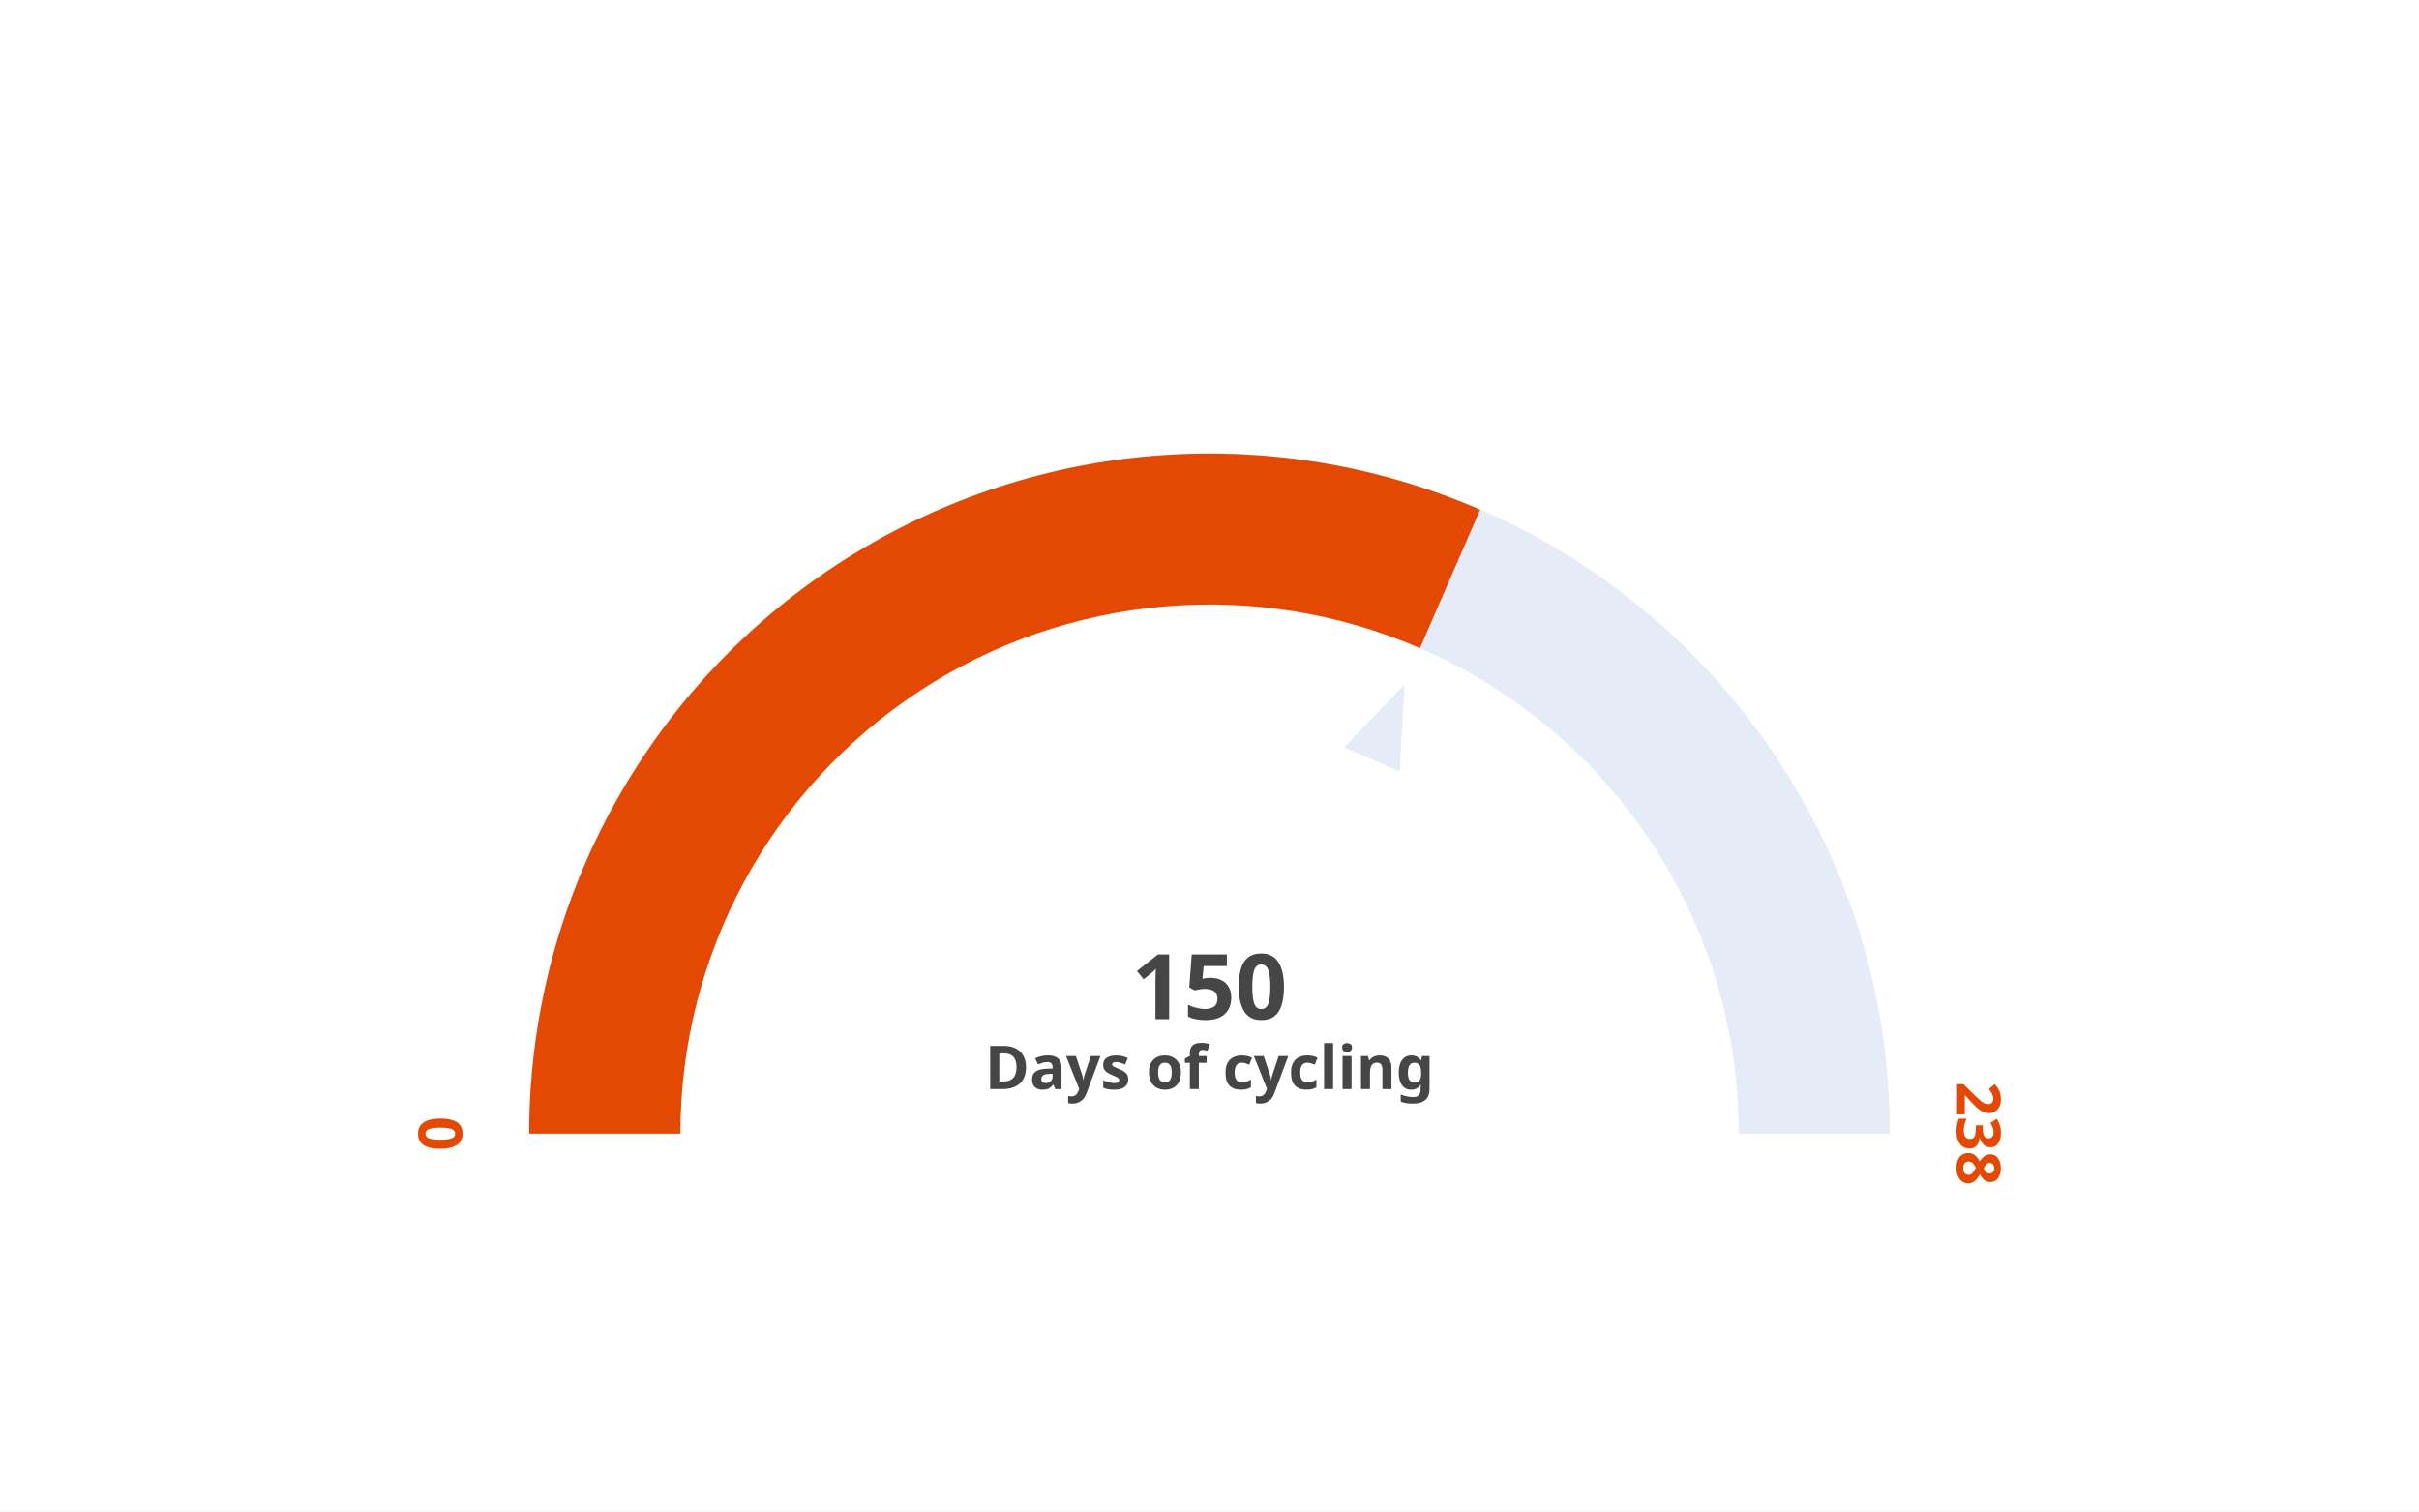
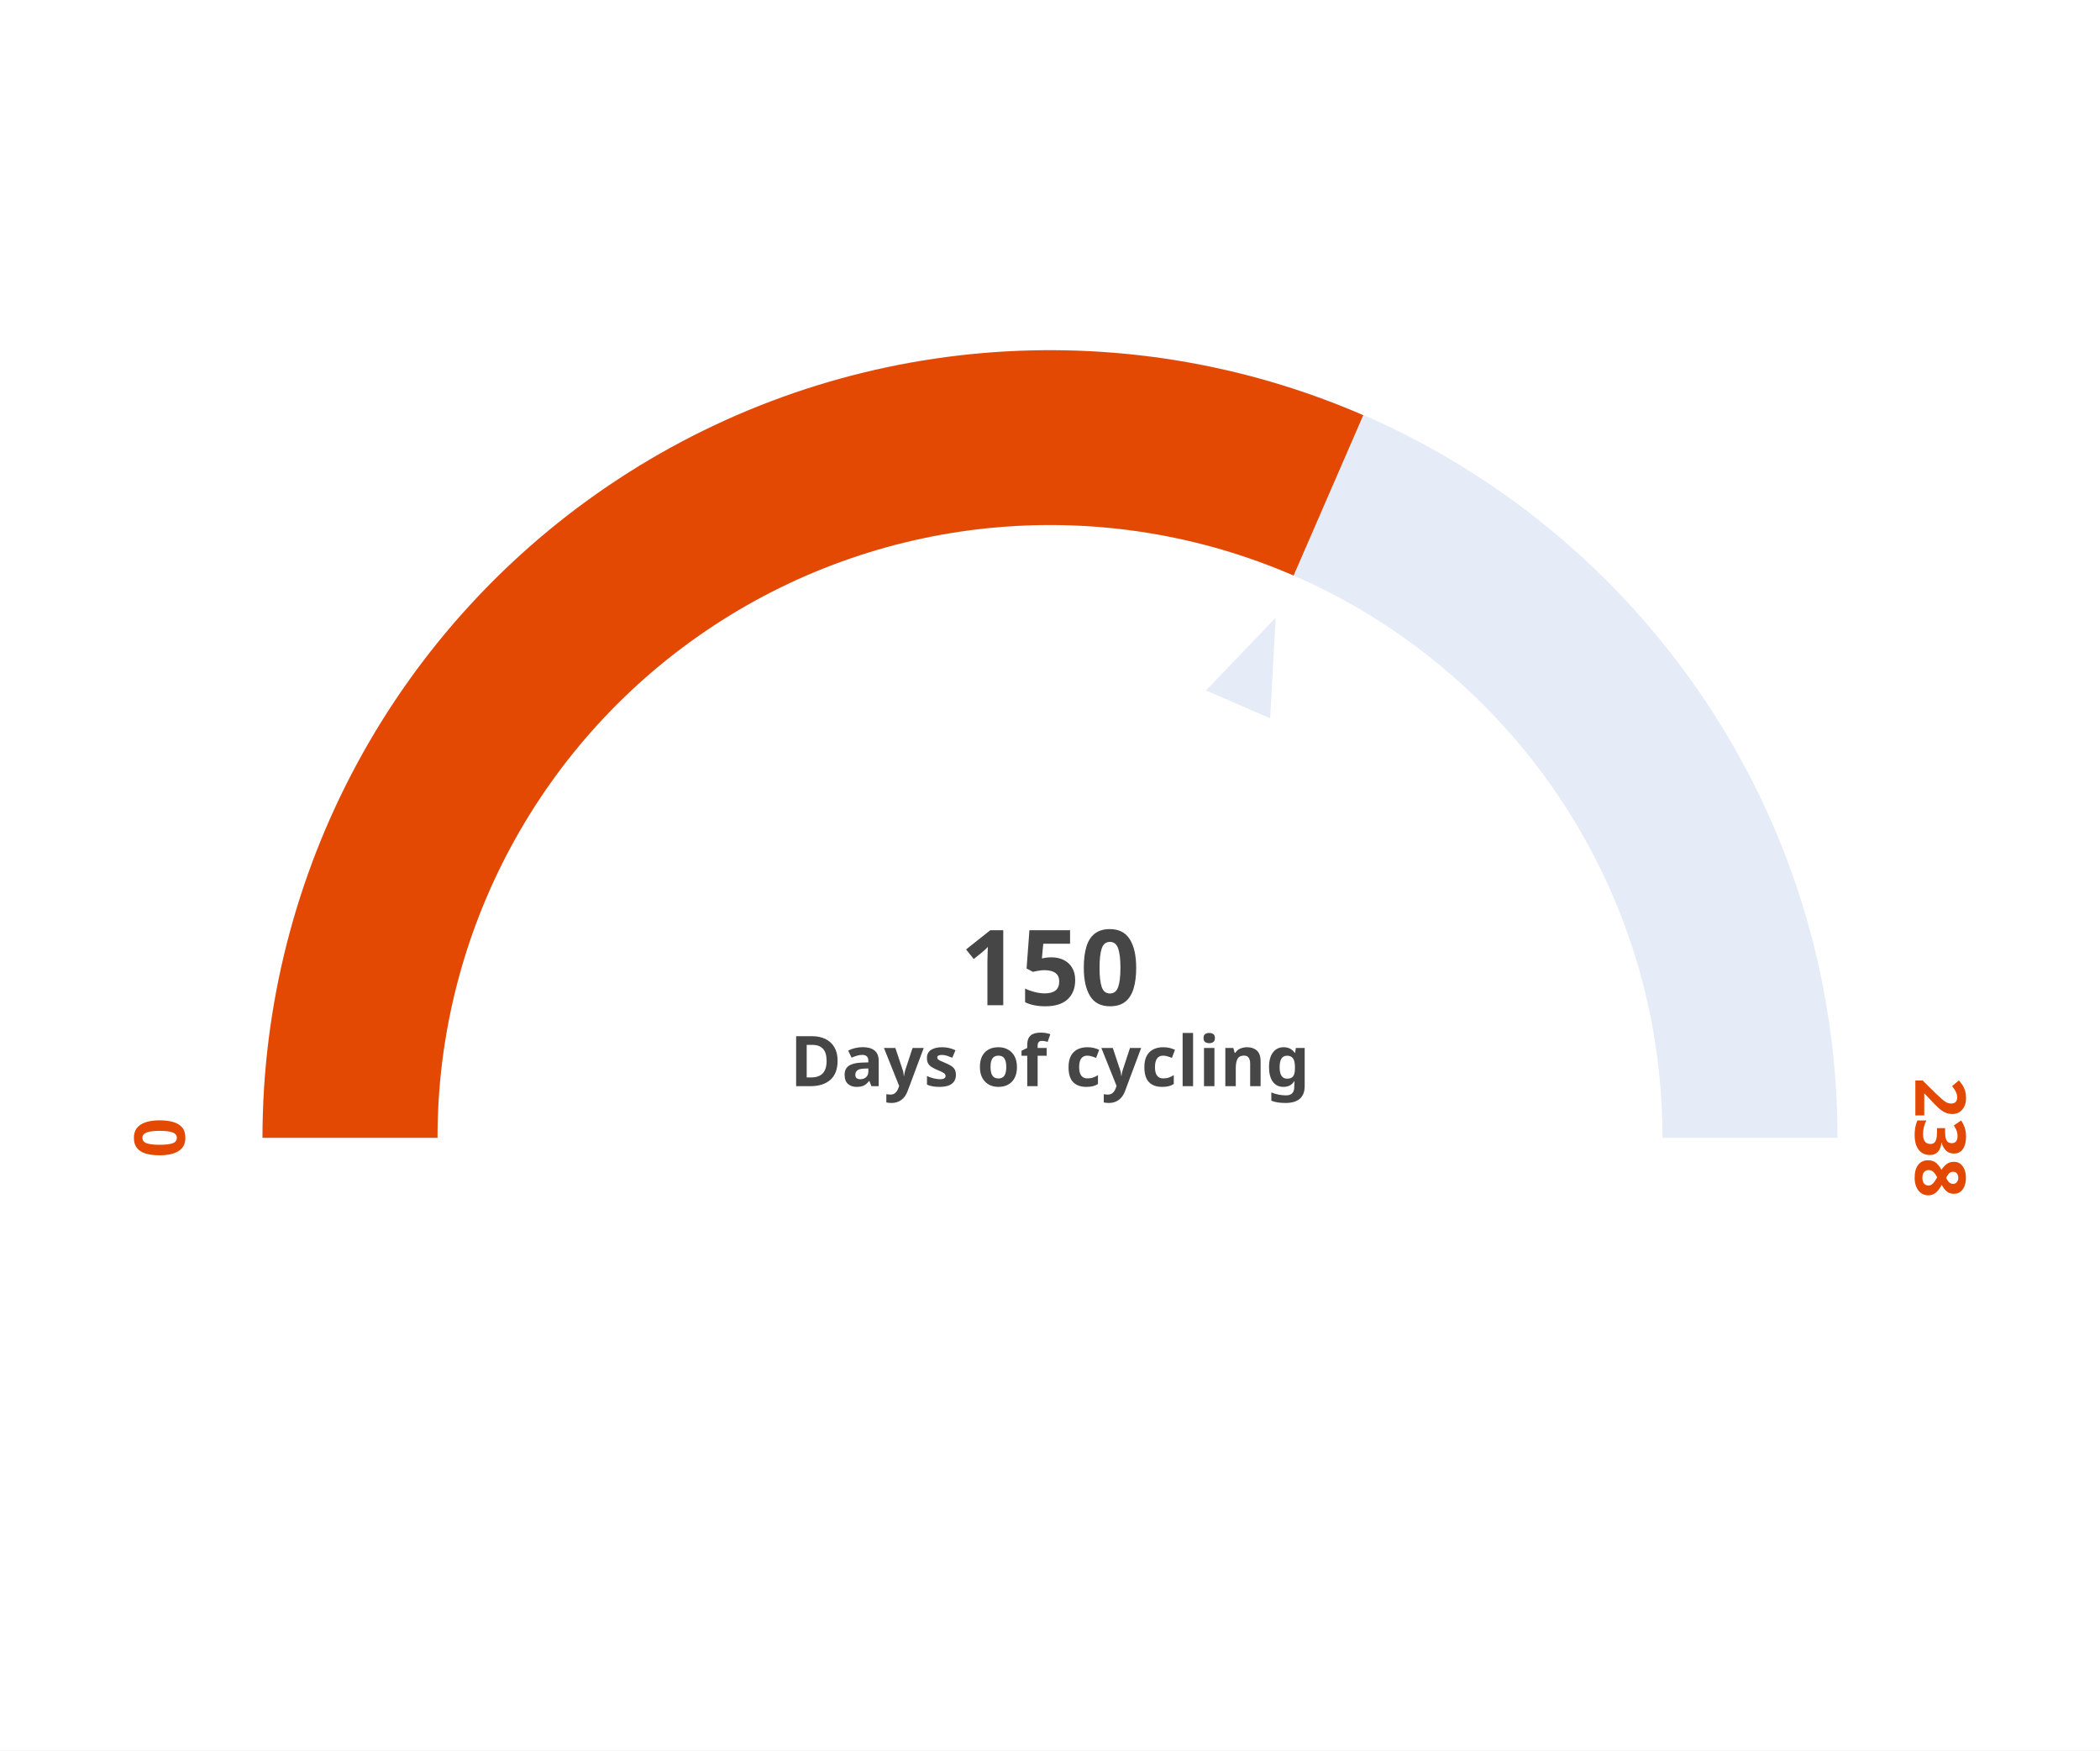
- <svg xmlns="http://www.w3.org/2000/svg" width="800" height="500" version="1.1" baseProfile="full" viewBox="0 0 800 500">
-   <rect width="800" height="500" x="0" y="0" id="0" fill="#ffffff" />
-   <path d="M175 375A225 225 0 1 1 625 375L575 375A175 175 0 0 0 225 375Z" fill="#E6EBF8" />
-   <text dominant-baseline="central" text-anchor="middle" style="font-size:20px;font-family:sans-serif;font-weight:bold;" x="145" y="375" transform="matrix(0,-1,1,0,-230,520)" fill="#E34902">0</text>
-   <text dominant-baseline="central" text-anchor="middle" style="font-size:20px;font-family:sans-serif;font-weight:bold;" x="655" y="375" transform="matrix(0,1,-1,0,1030,-280)" fill="#E34902">238</text>
-   <text dominant-baseline="central" text-anchor="middle" style="font-size:20px;font-family:sans-serif;font-weight:bold;" xml:space="preserve" x="400" y="352.5" fill="#464646">Days of cycling</text>
-   <path d="M340 305.5l120 0l0 40l-120 0Z" fill="rgb(0,0,0)" fill-opacity="0" />
-   <text dominant-baseline="central" text-anchor="middle" style="font-size:30px;font-family:sans-serif;font-weight:bold;" x="400" y="325.5" fill="#464646">150</text>
-   <path d="M0 -162L10 -135L-10 -135L0 -162Z" transform="matrix(0.917,0.398,-0.398,0.917,400,375)" fill="#E6EBF8" />
-   <path d="M175 375A225 225 0 0 1 489.5 168.6L469.6 214.4A175 175 0 0 0 225 375Z" fill="#E34902" />
+ <svg xmlns="http://www.w3.org/2000/svg" width="600" height="500" version="1.1" baseProfile="full" viewBox="0 0 600 500">
+   <rect width="600" height="500" x="0" y="0" id="0" fill="#ffffff" />
+   <path d="M75 325A225 225 0 1 1 525 325L475 325A175 175 0 0 0 125 325Z" fill="#E6EBF8" />
+   <text dominant-baseline="central" text-anchor="middle" style="font-size:20px;font-family:sans-serif;font-weight:bold;" x="45" y="325" transform="matrix(0,-1,1,0,-280,370)" fill="#E34902">0</text>
+   <text dominant-baseline="central" text-anchor="middle" style="font-size:20px;font-family:sans-serif;font-weight:bold;" x="555" y="325" transform="matrix(0,1,-1,0,880,-230)" fill="#E34902">238</text>
+   <text dominant-baseline="central" text-anchor="middle" style="font-size:20px;font-family:sans-serif;font-weight:bold;" xml:space="preserve" x="300" y="302.5" fill="#464646">Days of cycling</text>
+   <path d="M240 255.5l120 0l0 40l-120 0Z" fill="rgb(0,0,0)" fill-opacity="0" />
+   <text dominant-baseline="central" text-anchor="middle" style="font-size:30px;font-family:sans-serif;font-weight:bold;" x="300" y="275.5" fill="#464646">150</text>
+   <path d="M0 -162L10 -135L-10 -135L0 -162Z" transform="matrix(0.917,0.398,-0.398,0.917,300,325)" fill="#E6EBF8" />
+   <path d="M75 325A225 225 0 0 1 389.5 118.6L369.6 164.4A175 175 0 0 0 125 325Z" fill="#E34902" />
</svg>
